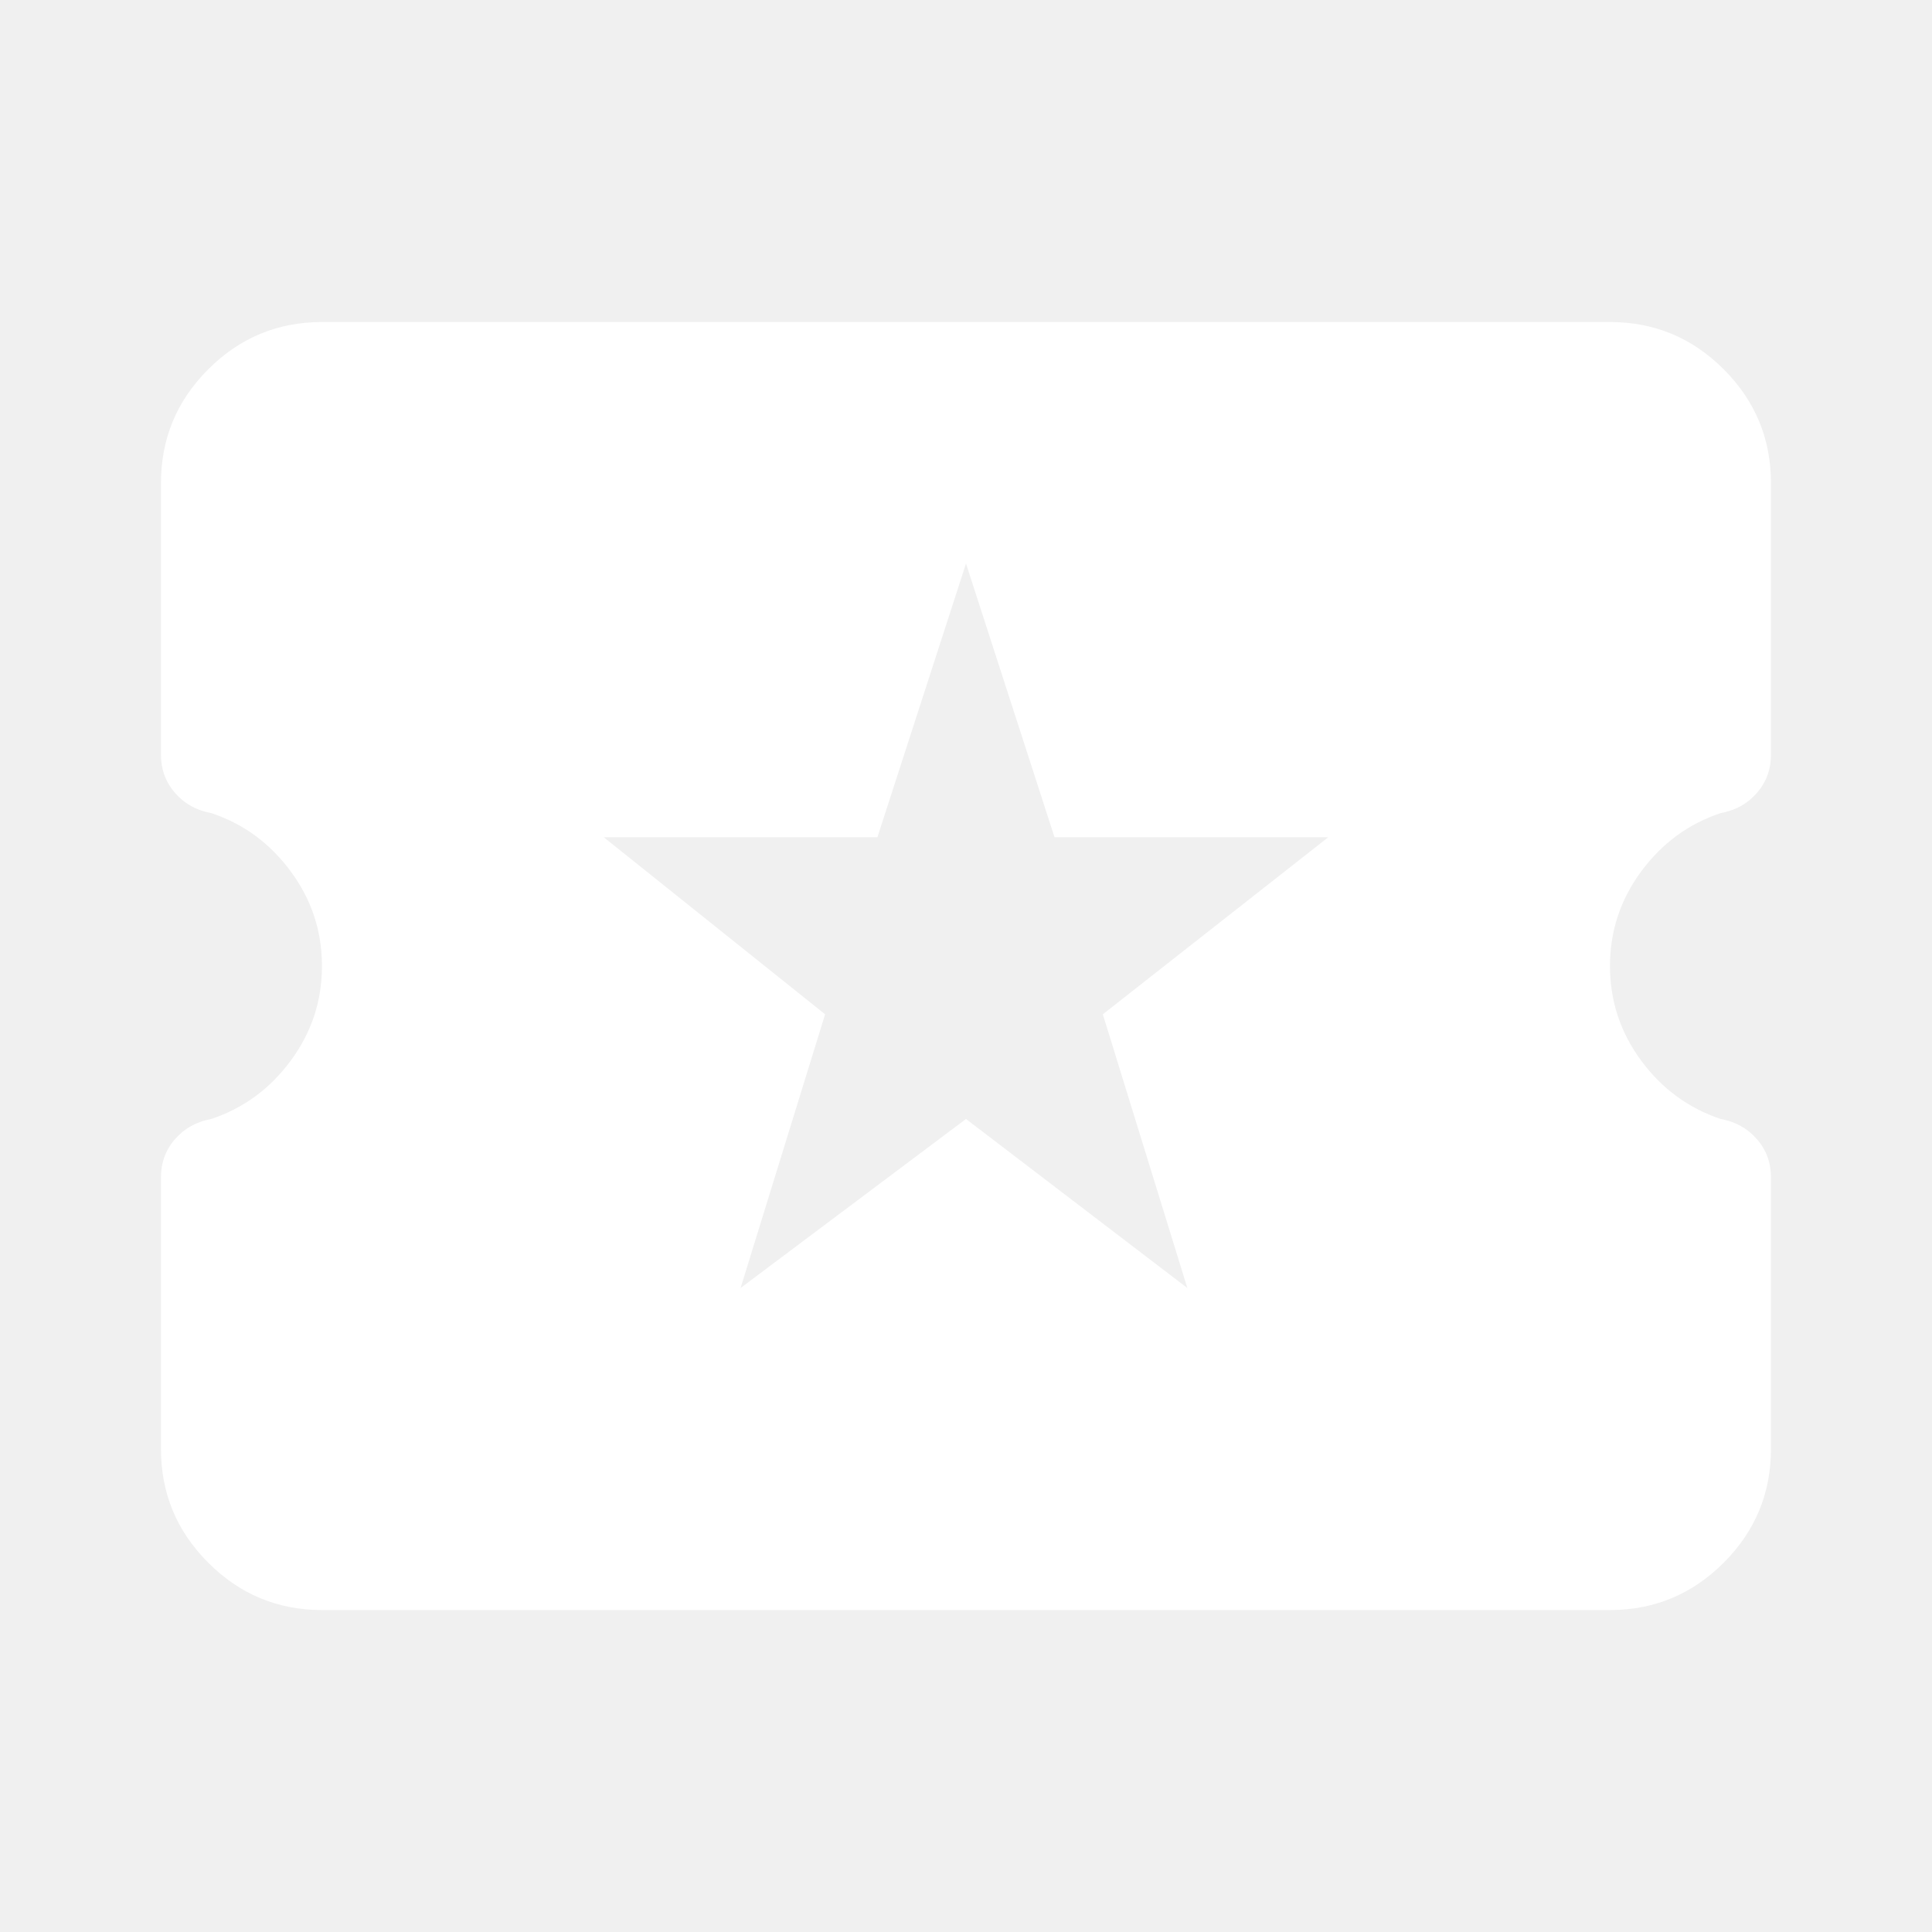
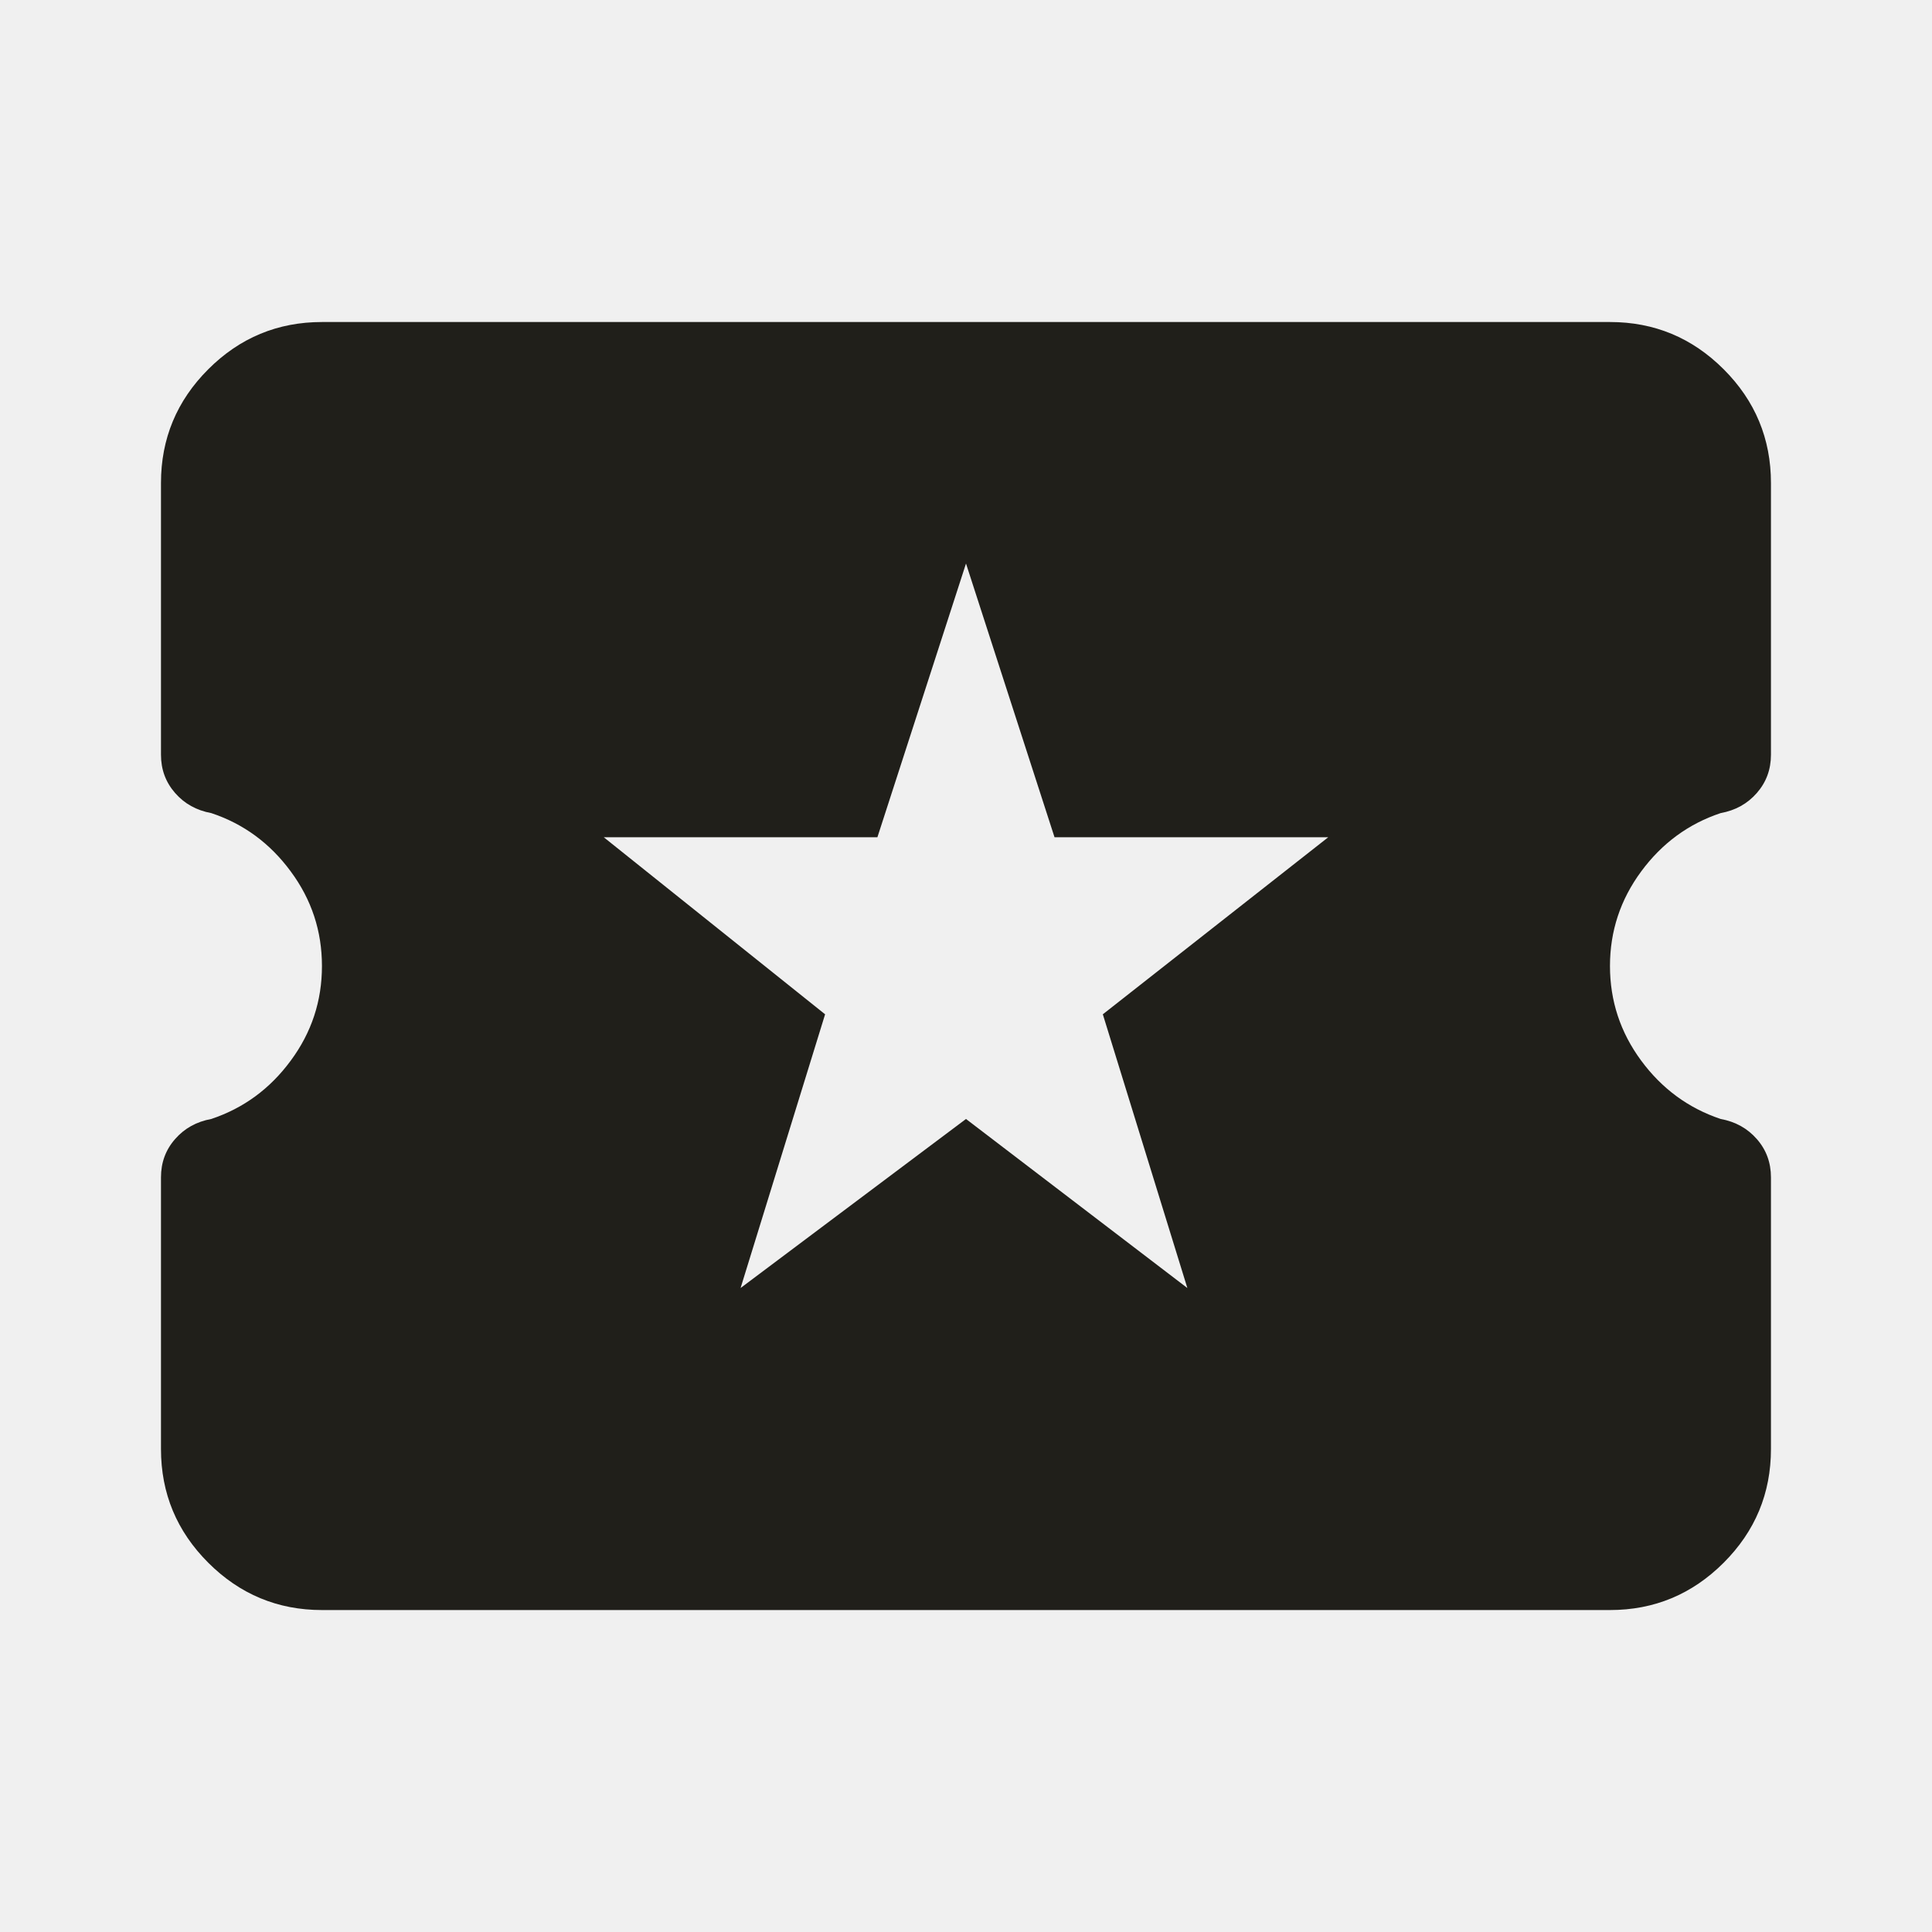
<svg xmlns="http://www.w3.org/2000/svg" width="28" height="28" viewBox="0 0 28 28" fill="none">
  <mask id="mask0_444_1990" style="mask-type:alpha" maskUnits="userSpaceOnUse" x="0" y="0" width="28" height="28">
    <rect width="28" height="28" fill="#D9D9D9" />
  </mask>
  <g mask="url(#mask0_444_1990)">
-     <path d="M10.733 18.667L14 16.217L17.208 18.667L15.983 14.7L19.25 12.134H15.283L14 8.167L12.716 12.134H8.75L11.958 14.7L10.733 18.667ZM4.666 23.334C4.025 23.334 3.475 23.105 3.018 22.648C2.561 22.191 2.333 21.642 2.333 21V17.063C2.333 16.849 2.401 16.664 2.537 16.509C2.673 16.353 2.848 16.256 3.062 16.217C3.529 16.061 3.913 15.78 4.214 15.371C4.516 14.963 4.666 14.506 4.666 14C4.666 13.495 4.516 13.038 4.214 12.63C3.913 12.221 3.529 11.939 3.062 11.784C2.848 11.745 2.673 11.648 2.537 11.492C2.401 11.336 2.333 11.152 2.333 10.938V7C2.333 6.359 2.561 5.809 3.018 5.352C3.475 4.895 4.025 4.667 4.666 4.667H23.333C23.975 4.667 24.524 4.895 24.981 5.352C25.438 5.809 25.666 6.359 25.666 7V10.938C25.666 11.152 25.598 11.336 25.462 11.492C25.326 11.648 25.151 11.745 24.937 11.784C24.471 11.939 24.087 12.221 23.785 12.63C23.484 13.038 23.333 13.495 23.333 14C23.333 14.506 23.484 14.963 23.785 15.371C24.087 15.78 24.471 16.061 24.937 16.217C25.151 16.256 25.326 16.353 25.462 16.509C25.598 16.664 25.666 16.849 25.666 17.063V21C25.666 21.642 25.438 22.191 24.981 22.648C24.524 23.105 23.975 23.334 23.333 23.334H4.666Z" fill="white" />
+     <path d="M10.733 18.667L14 16.217L17.208 18.667L15.983 14.7L19.25 12.134H15.283L14 8.167L12.716 12.134H8.75L11.958 14.7L10.733 18.667ZM4.666 23.334C4.025 23.334 3.475 23.105 3.018 22.648C2.561 22.191 2.333 21.642 2.333 21V17.063C2.333 16.849 2.401 16.664 2.537 16.509C2.673 16.353 2.848 16.256 3.062 16.217C3.529 16.061 3.913 15.78 4.214 15.371C4.516 14.963 4.666 14.506 4.666 14C4.666 13.495 4.516 13.038 4.214 12.63C3.913 12.221 3.529 11.939 3.062 11.784C2.848 11.745 2.673 11.648 2.537 11.492C2.401 11.336 2.333 11.152 2.333 10.938V7C2.333 6.359 2.561 5.809 3.018 5.352C3.475 4.895 4.025 4.667 4.666 4.667H23.333C23.975 4.667 24.524 4.895 24.981 5.352C25.438 5.809 25.666 6.359 25.666 7V10.938C25.666 11.152 25.598 11.336 25.462 11.492C25.326 11.648 25.151 11.745 24.937 11.784C24.471 11.939 24.087 12.221 23.785 12.63C23.484 13.038 23.333 13.495 23.333 14C23.333 14.506 23.484 14.963 23.785 15.371C24.087 15.78 24.471 16.061 24.937 16.217C25.151 16.256 25.326 16.353 25.462 16.509C25.598 16.664 25.666 16.849 25.666 17.063V21C25.666 21.642 25.438 22.191 24.981 22.648C24.524 23.105 23.975 23.334 23.333 23.334H4.666Z" fill="#201F1A" />
  </g>
</svg>
